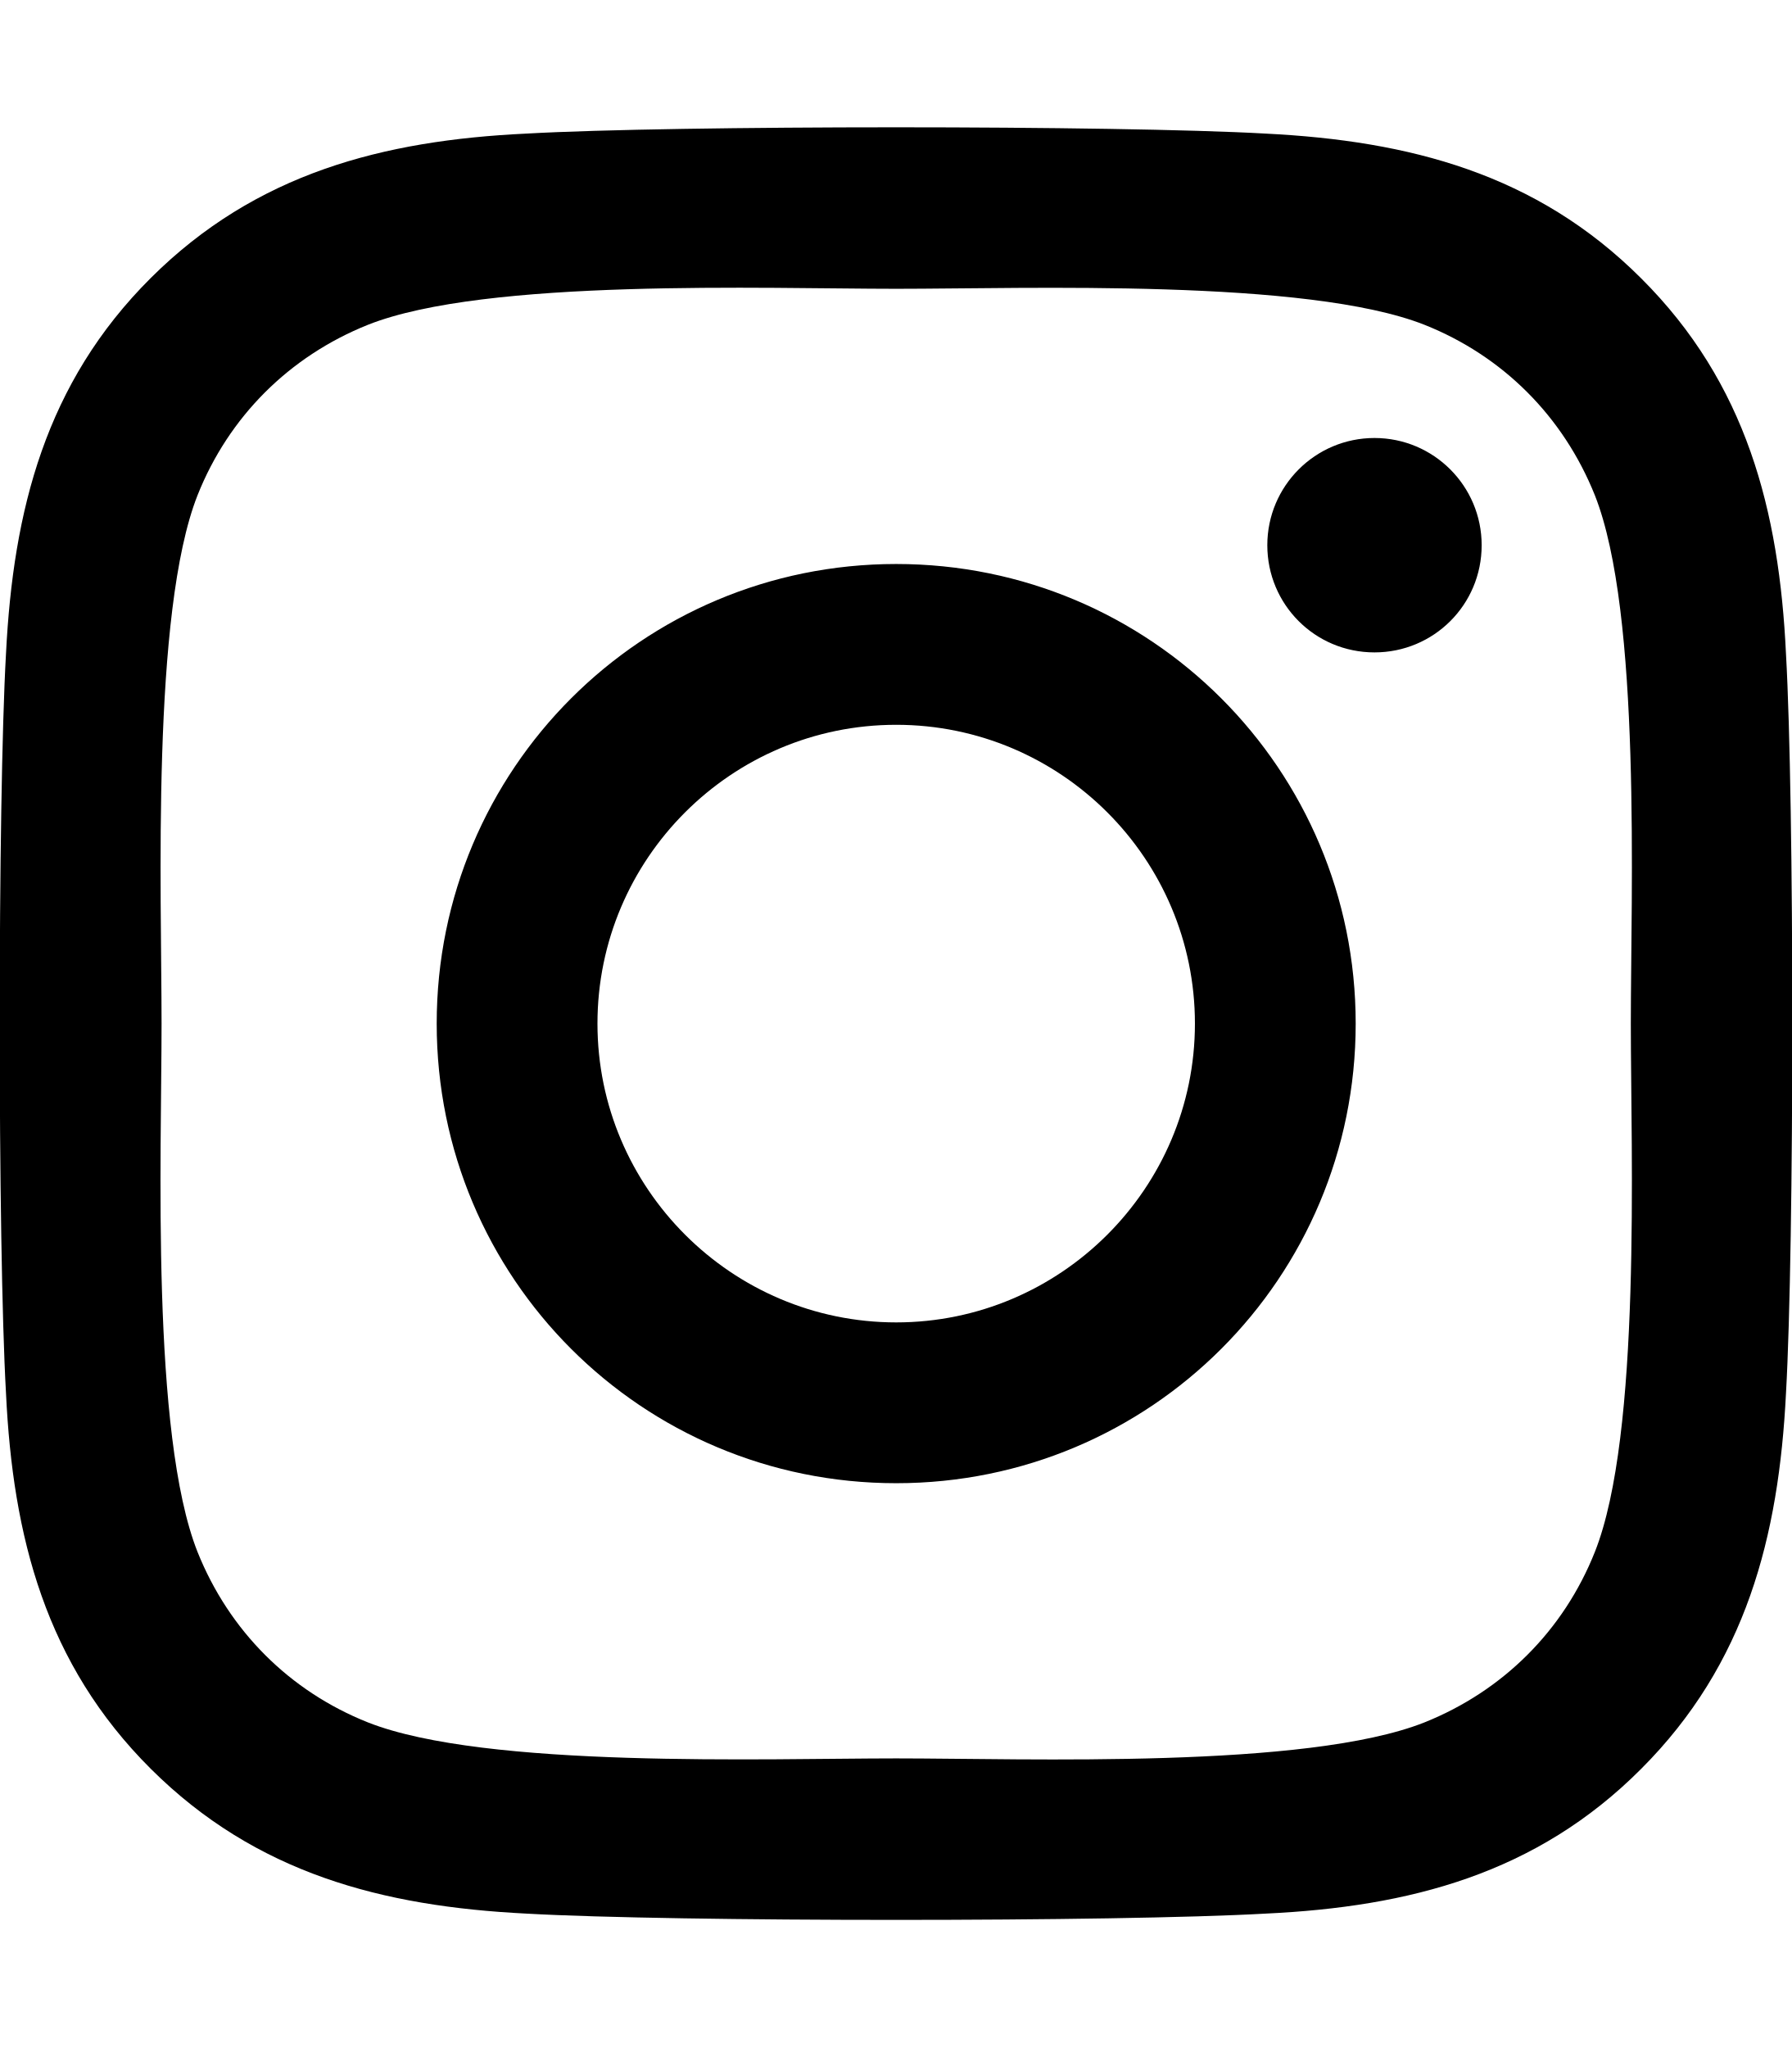
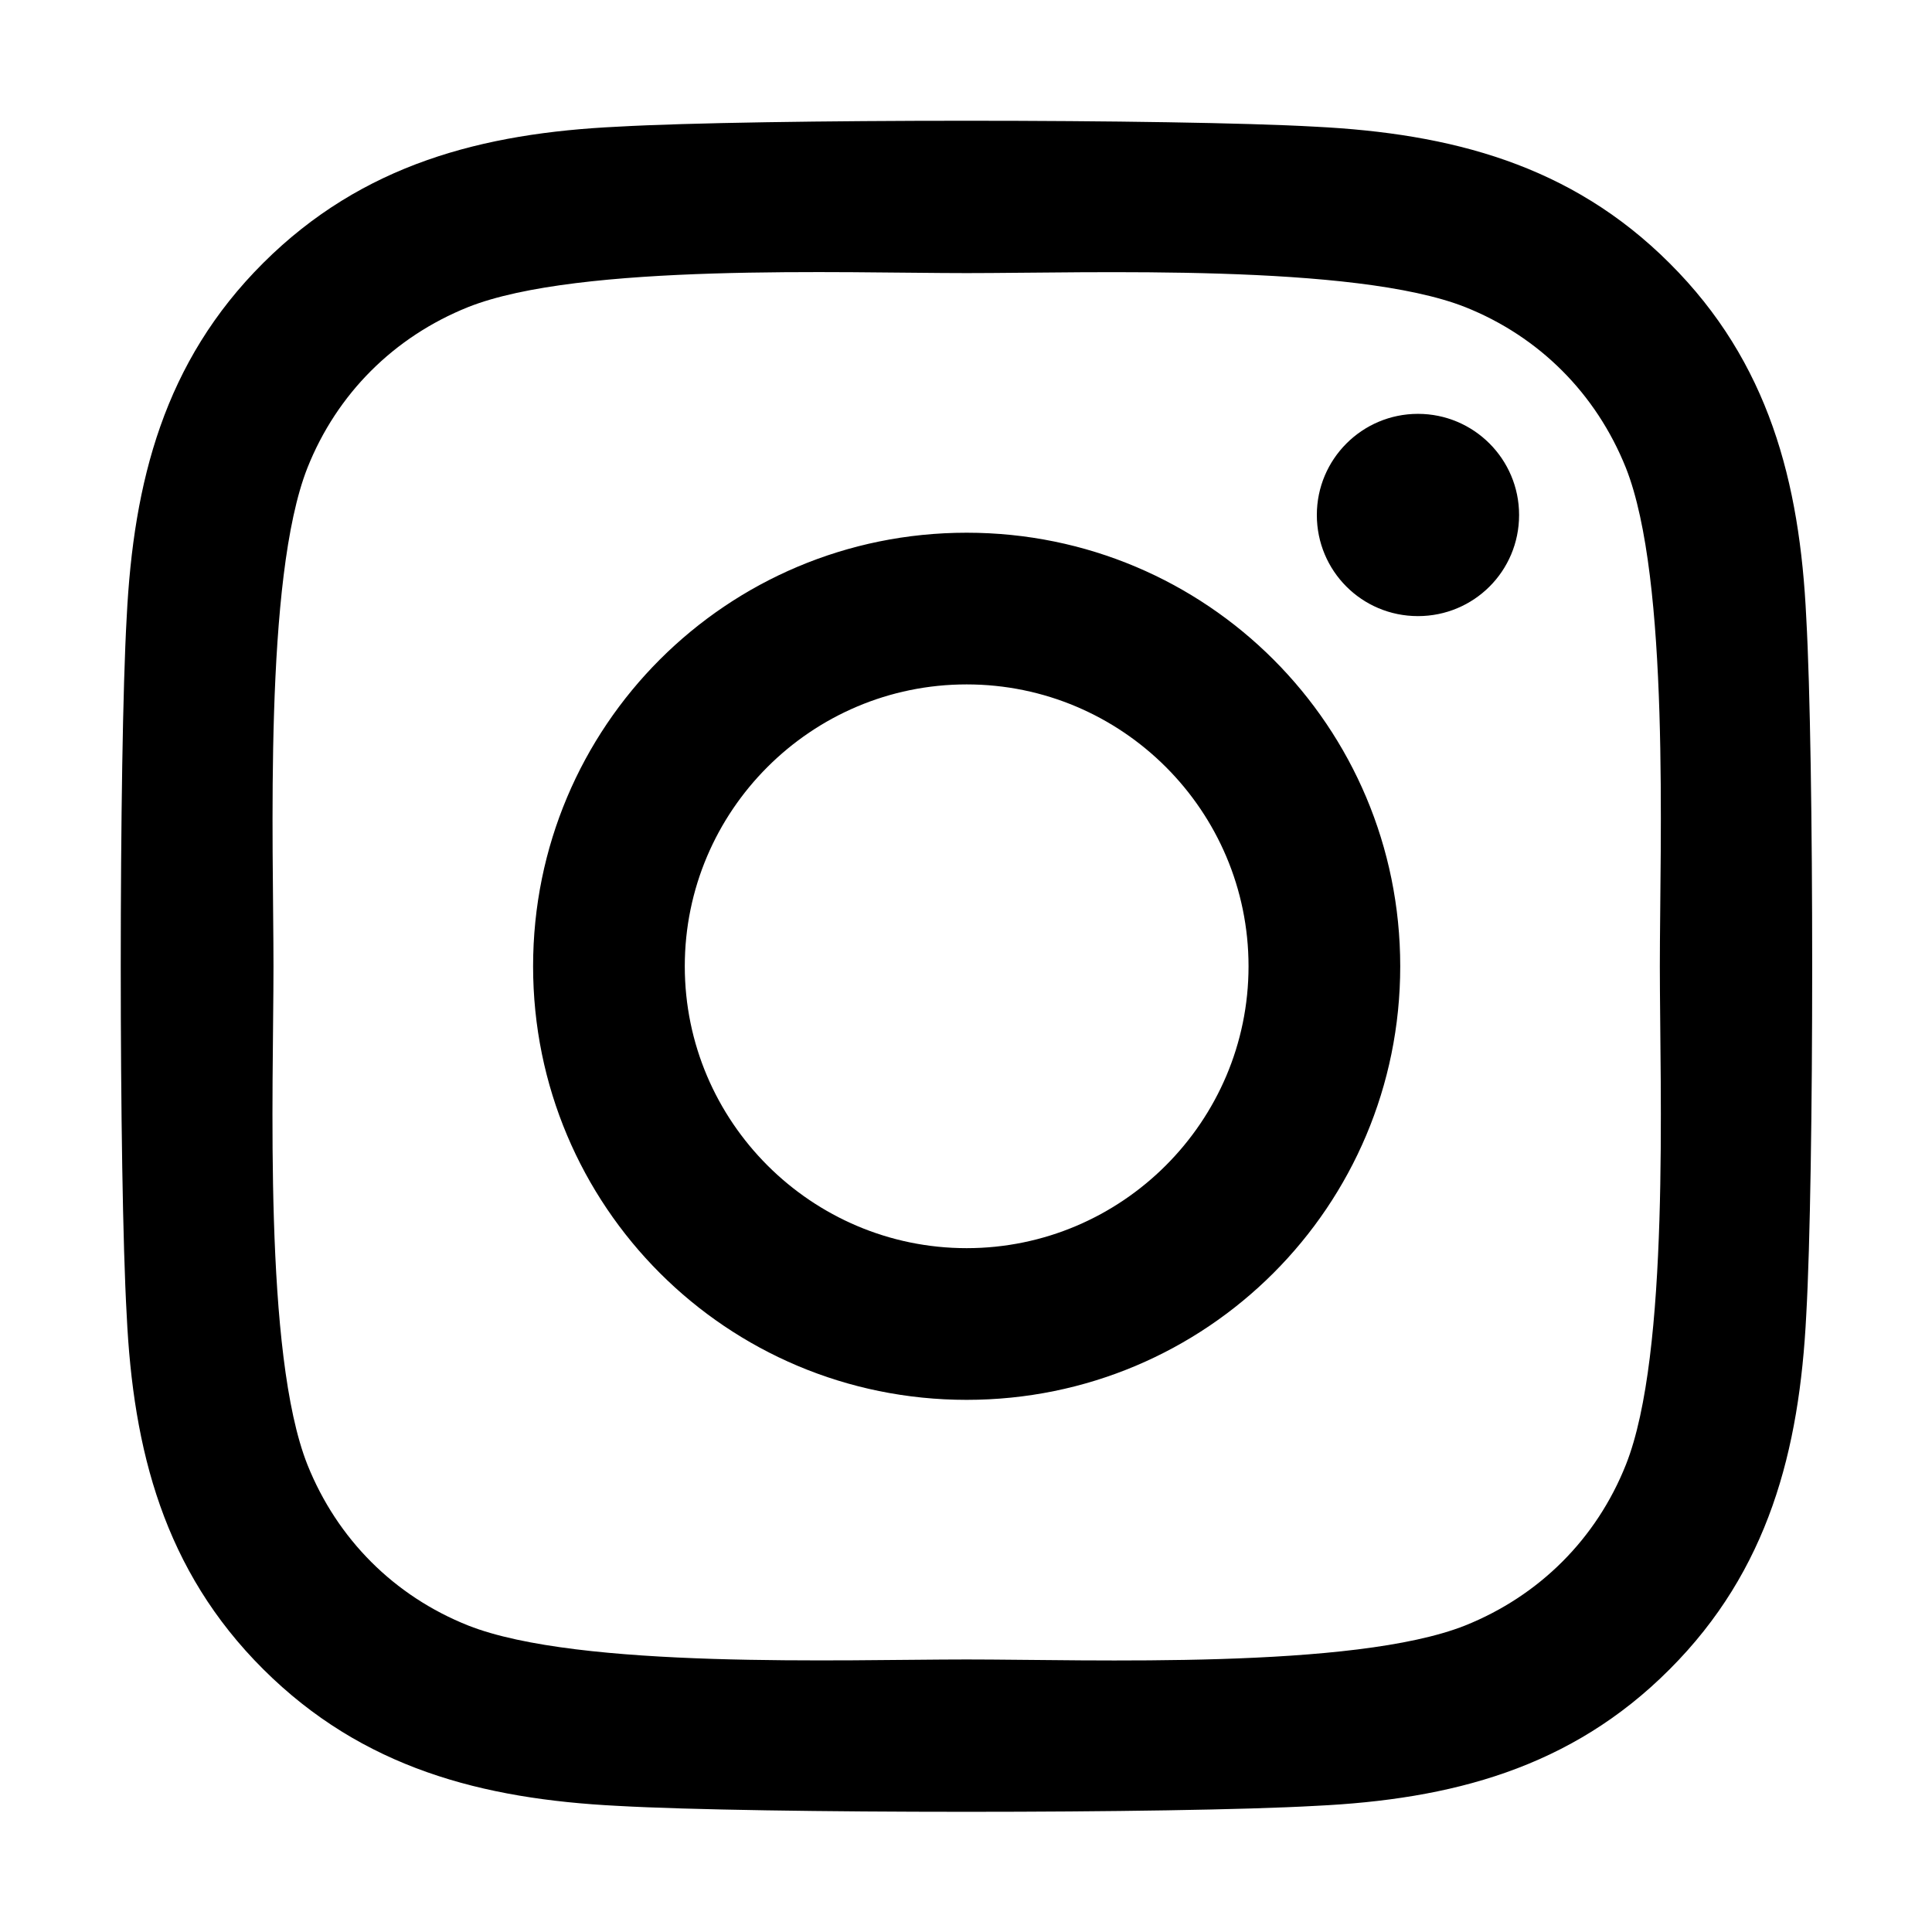
- <svg xmlns="http://www.w3.org/2000/svg" viewBox="0 0 448 512">
-   <path d="M224.1 141c-63.6 0-114.9 51.3-114.9 114.9s51.3 114.9 114.9 114.9S339 319.5 339 255.9 287.7 141 224.1 141zm0 189.6c-41.1 0-74.7-33.5-74.7-74.7s33.5-74.7 74.7-74.7 74.7 33.5 74.7 74.7-33.6 74.7-74.7 74.7zm146.4-194.3c0 14.9-12 26.8-26.8 26.8-14.9 0-26.8-12-26.8-26.8s12-26.8 26.8-26.8 26.8 12 26.8 26.8zm76.1 27.2c-1.7-35.9-9.9-67.7-36.2-93.9-26.2-26.2-58-34.4-93.9-36.2-37-2.1-147.9-2.1-184.9 0-35.8 1.7-67.6 9.9-93.9 36.1s-34.4 58-36.2 93.9c-2.1 37-2.1 147.9 0 184.9 1.7 35.9 9.9 67.7 36.2 93.9s58 34.4 93.9 36.2c37 2.1 147.9 2.1 184.9 0 35.9-1.7 67.7-9.9 93.9-36.2 26.2-26.2 34.4-58 36.2-93.9 2.1-37 2.1-147.8 0-184.8zM398.8 388c-7.8 19.6-22.9 34.7-42.6 42.6-29.5 11.7-99.5 9-132.1 9s-102.7 2.6-132.1-9c-19.6-7.8-34.7-22.9-42.6-42.6-11.7-29.5-9-99.5-9-132.1s-2.6-102.7 9-132.1c7.8-19.6 22.9-34.7 42.6-42.6 29.5-11.7 99.5-9 132.1-9s102.7-2.6 132.1 9c19.6 7.8 34.7 22.9 42.6 42.6 11.7 29.5 9 99.5 9 132.1s2.7 102.7-9 132.1z" />
+ <svg xmlns="http://www.w3.org/2000/svg" width="512" height="512" viewBox="0 0 512 512" fill="none">
+   <path d="M256.175 141.175C192.575 141.175 141.275 192.475 141.275 256.075C141.275 319.675 192.575 370.975 256.175 370.975C319.775 370.975 371.075 319.675 371.075 256.075C371.075 192.475 319.775 141.175 256.175 141.175ZM256.175 330.775C215.075 330.775 181.475 297.275 181.475 256.075C181.475 214.875 214.975 181.375 256.175 181.375C297.375 181.375 330.875 214.875 330.875 256.075C330.875 297.275 297.275 330.775 256.175 330.775ZM402.575 136.475C402.575 151.375 390.575 163.275 375.775 163.275C360.875 163.275 348.975 151.275 348.975 136.475C348.975 121.675 360.975 109.675 375.775 109.675C390.575 109.675 402.575 121.675 402.575 136.475ZM478.675 163.675C476.975 127.775 468.775 95.975 442.475 69.775C416.275 43.575 384.475 35.375 348.575 33.575C311.575 31.475 200.675 31.475 163.675 33.575C127.875 35.275 96.075 43.475 69.775 69.675C43.475 95.875 35.375 127.675 33.575 163.575C31.475 200.575 31.475 311.475 33.575 348.475C35.275 384.375 43.475 416.175 69.775 442.375C96.075 468.575 127.775 476.775 163.675 478.575C200.675 480.675 311.575 480.675 348.575 478.575C384.475 476.875 416.275 468.675 442.475 442.375C468.675 416.175 476.875 384.375 478.675 348.475C480.775 311.475 480.775 200.675 478.675 163.675ZM430.875 388.175C423.075 407.775 407.975 422.875 388.275 430.775C358.775 442.475 288.775 439.775 256.175 439.775C223.575 439.775 153.475 442.375 124.075 430.775C104.475 422.975 89.375 407.875 81.475 388.175C69.775 358.675 72.475 288.675 72.475 256.075C72.475 223.475 69.875 153.375 81.475 123.975C89.275 104.375 104.375 89.275 124.075 81.375C153.575 69.675 223.575 72.375 256.175 72.375C288.775 72.375 358.875 69.775 388.275 81.375C407.875 89.175 422.975 104.275 430.875 123.975C442.575 153.475 439.875 223.475 439.875 256.075C439.875 288.675 442.575 358.775 430.875 388.175Z" fill="currentColor" />
</svg>
